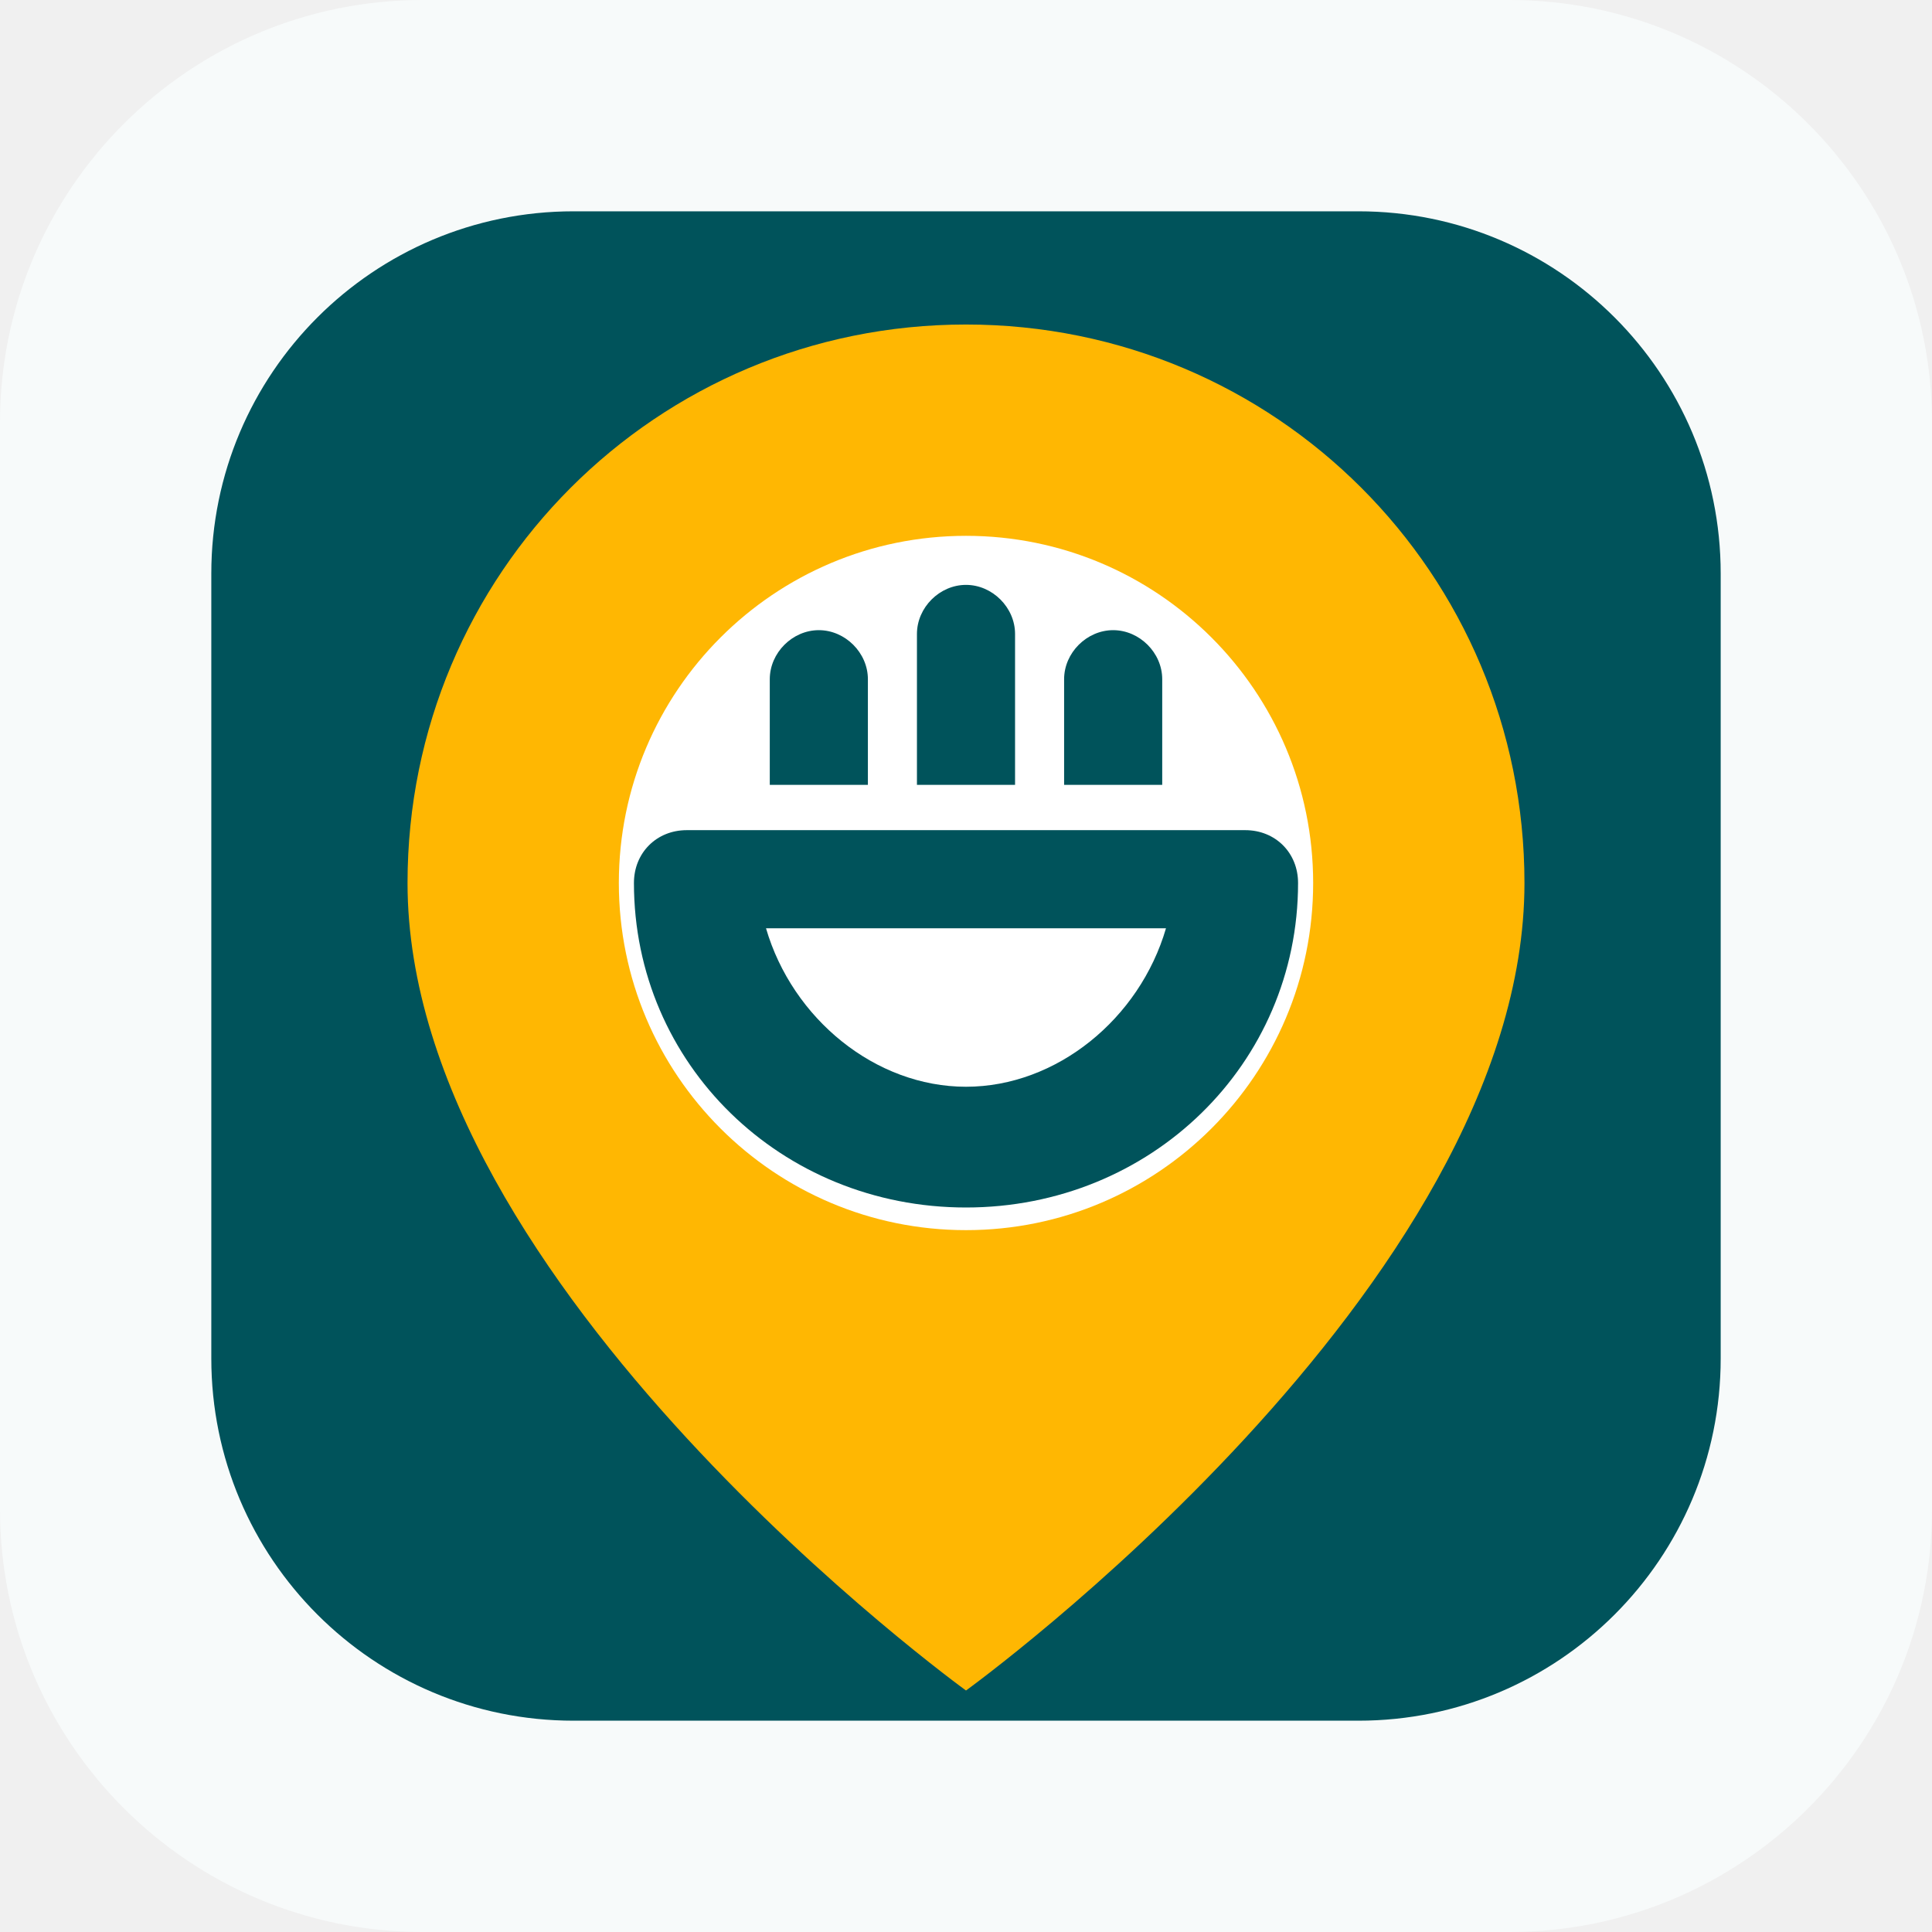
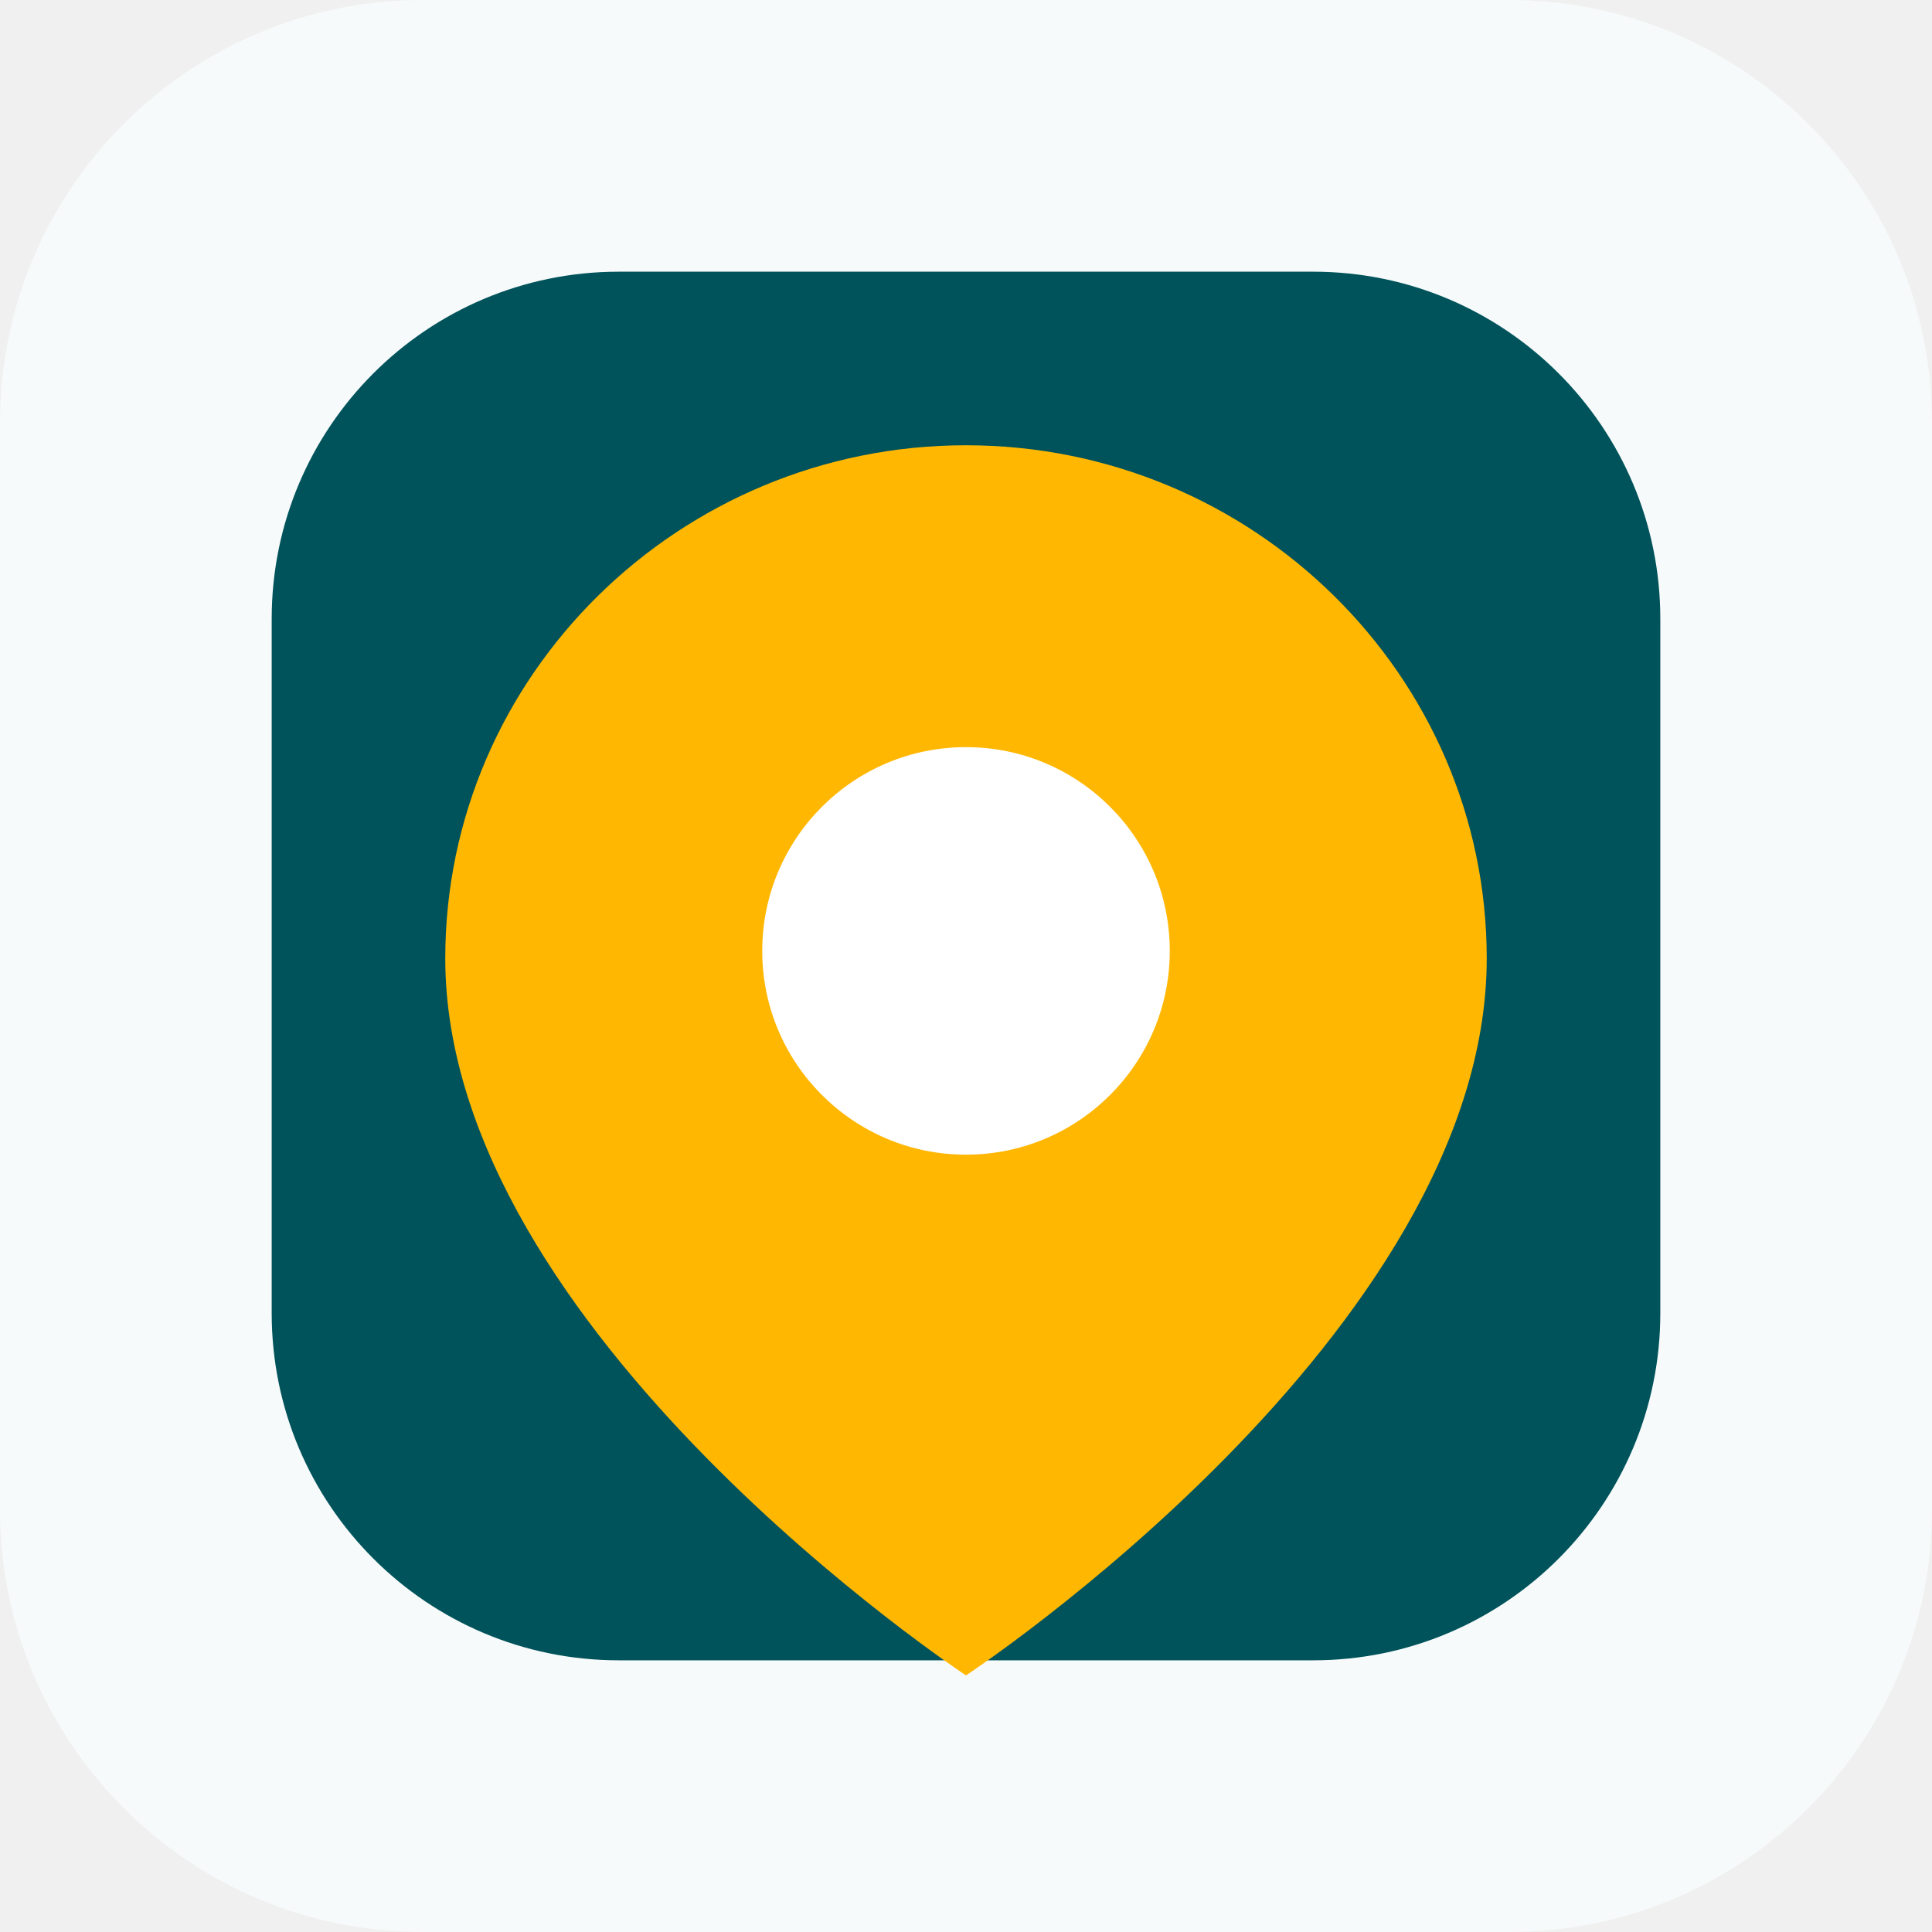
<svg xmlns="http://www.w3.org/2000/svg" viewBox="0 0 512 512" role="img" aria-labelledby="title desc">
  <rect width="512" height="512" rx="112" fill="#f7fafa" />
-   <rect x="56" y="56" width="400" height="400" rx="96" fill="#00535b" />
-   <path fill="#ffb702" d="M256 86c-82 0-148 66-148 148 0 107 148 214 148 214s148-107 148-214c0-82-66-148-148-148Z" />
-   <circle cx="256" cy="234" r="92" fill="#ffffff" />
-   <path fill="#00535b" d="M168 234c0-8 6-14 14-14h148c8 0 14 6 14 14 0 48-39 86-88 86s-88-38-88-86Z" />
-   <path fill="#ffffff" d="M203 246h106c-7 24-29 42-53 42s-46-18-53-42Z" />
-   <path fill="#00535b" d="M204 180c0-7 6-13 13-13s13 6 13 13v28h-26v-28Zm78 0c0-7 6-13 13-13s13 6 13 13v28h-26v-28Zm-39-12c0-7 6-13 13-13s13 6 13 13v40h-26v-40Z" />
+   <rect x="72" y="72" width="368" height="368" rx="92" fill="#00535b" />
+   <path fill="#ffb702" d="M256 118c-76 0-138 61-138 136 0 99 138 190 138 190s138-91 138-190c0-75-62-136-138-136Z" />
+   <circle cx="256" cy="252" r="54" fill="#ffffff" />
</svg>
